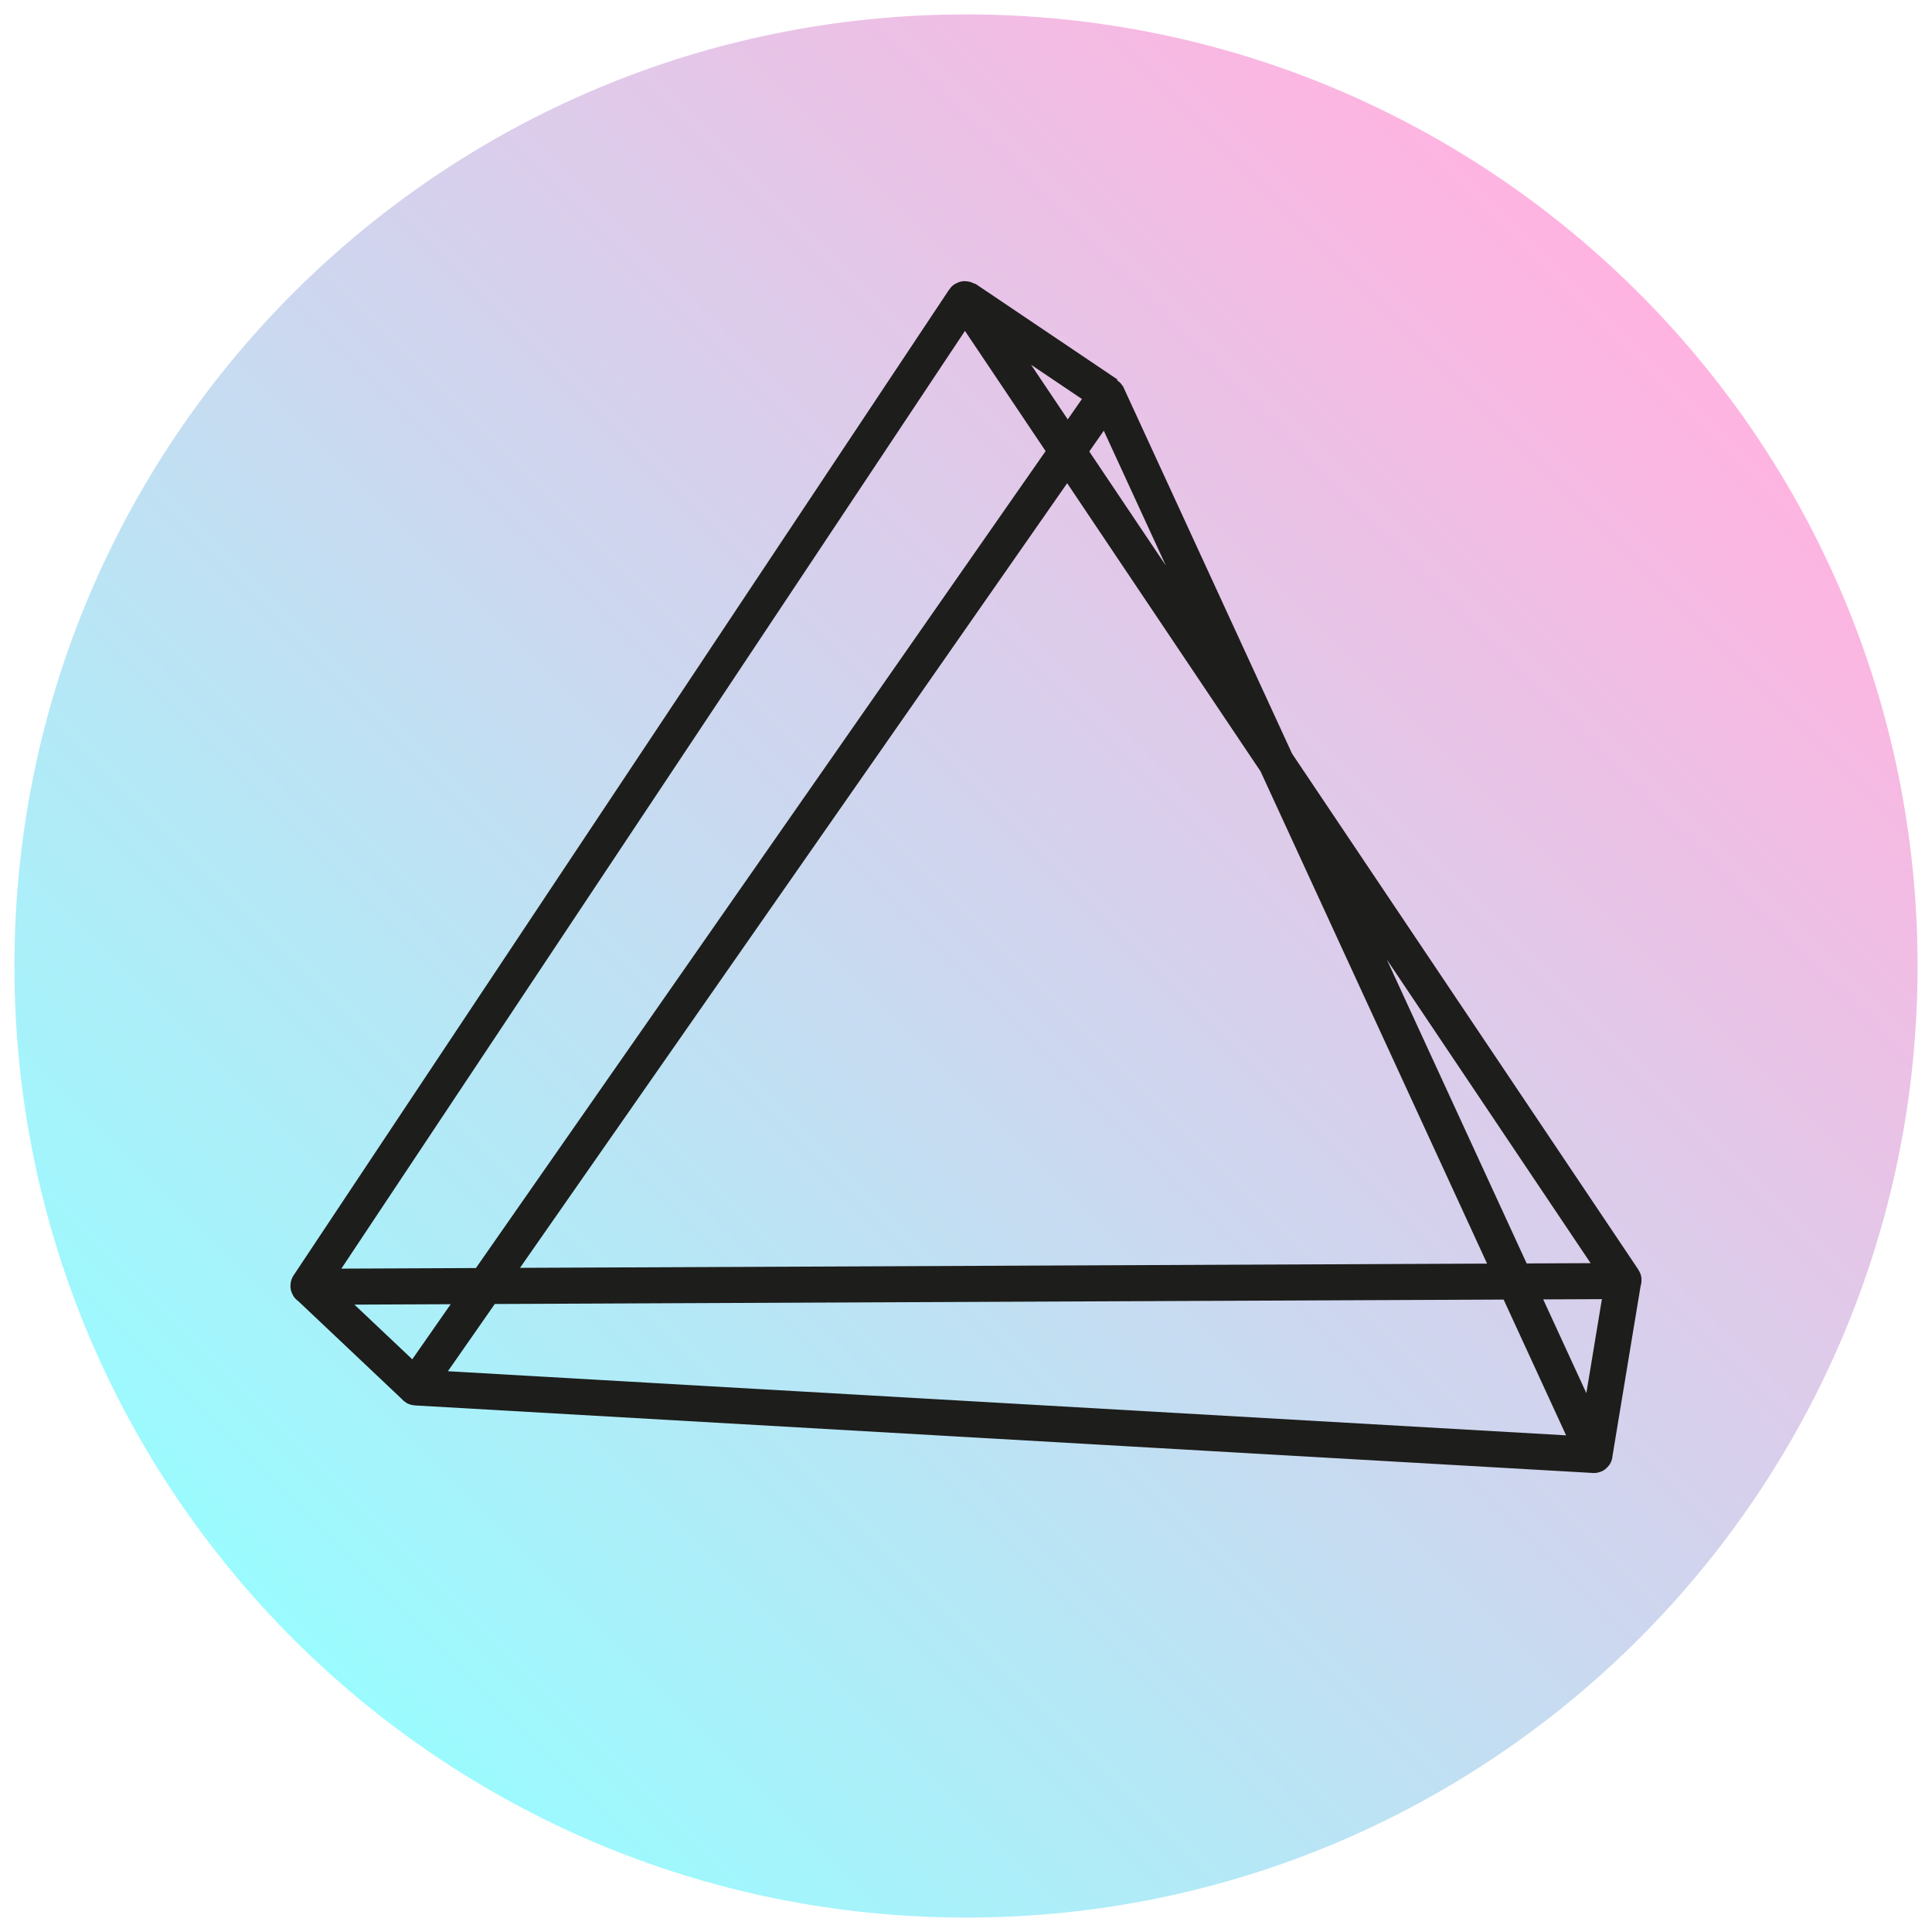
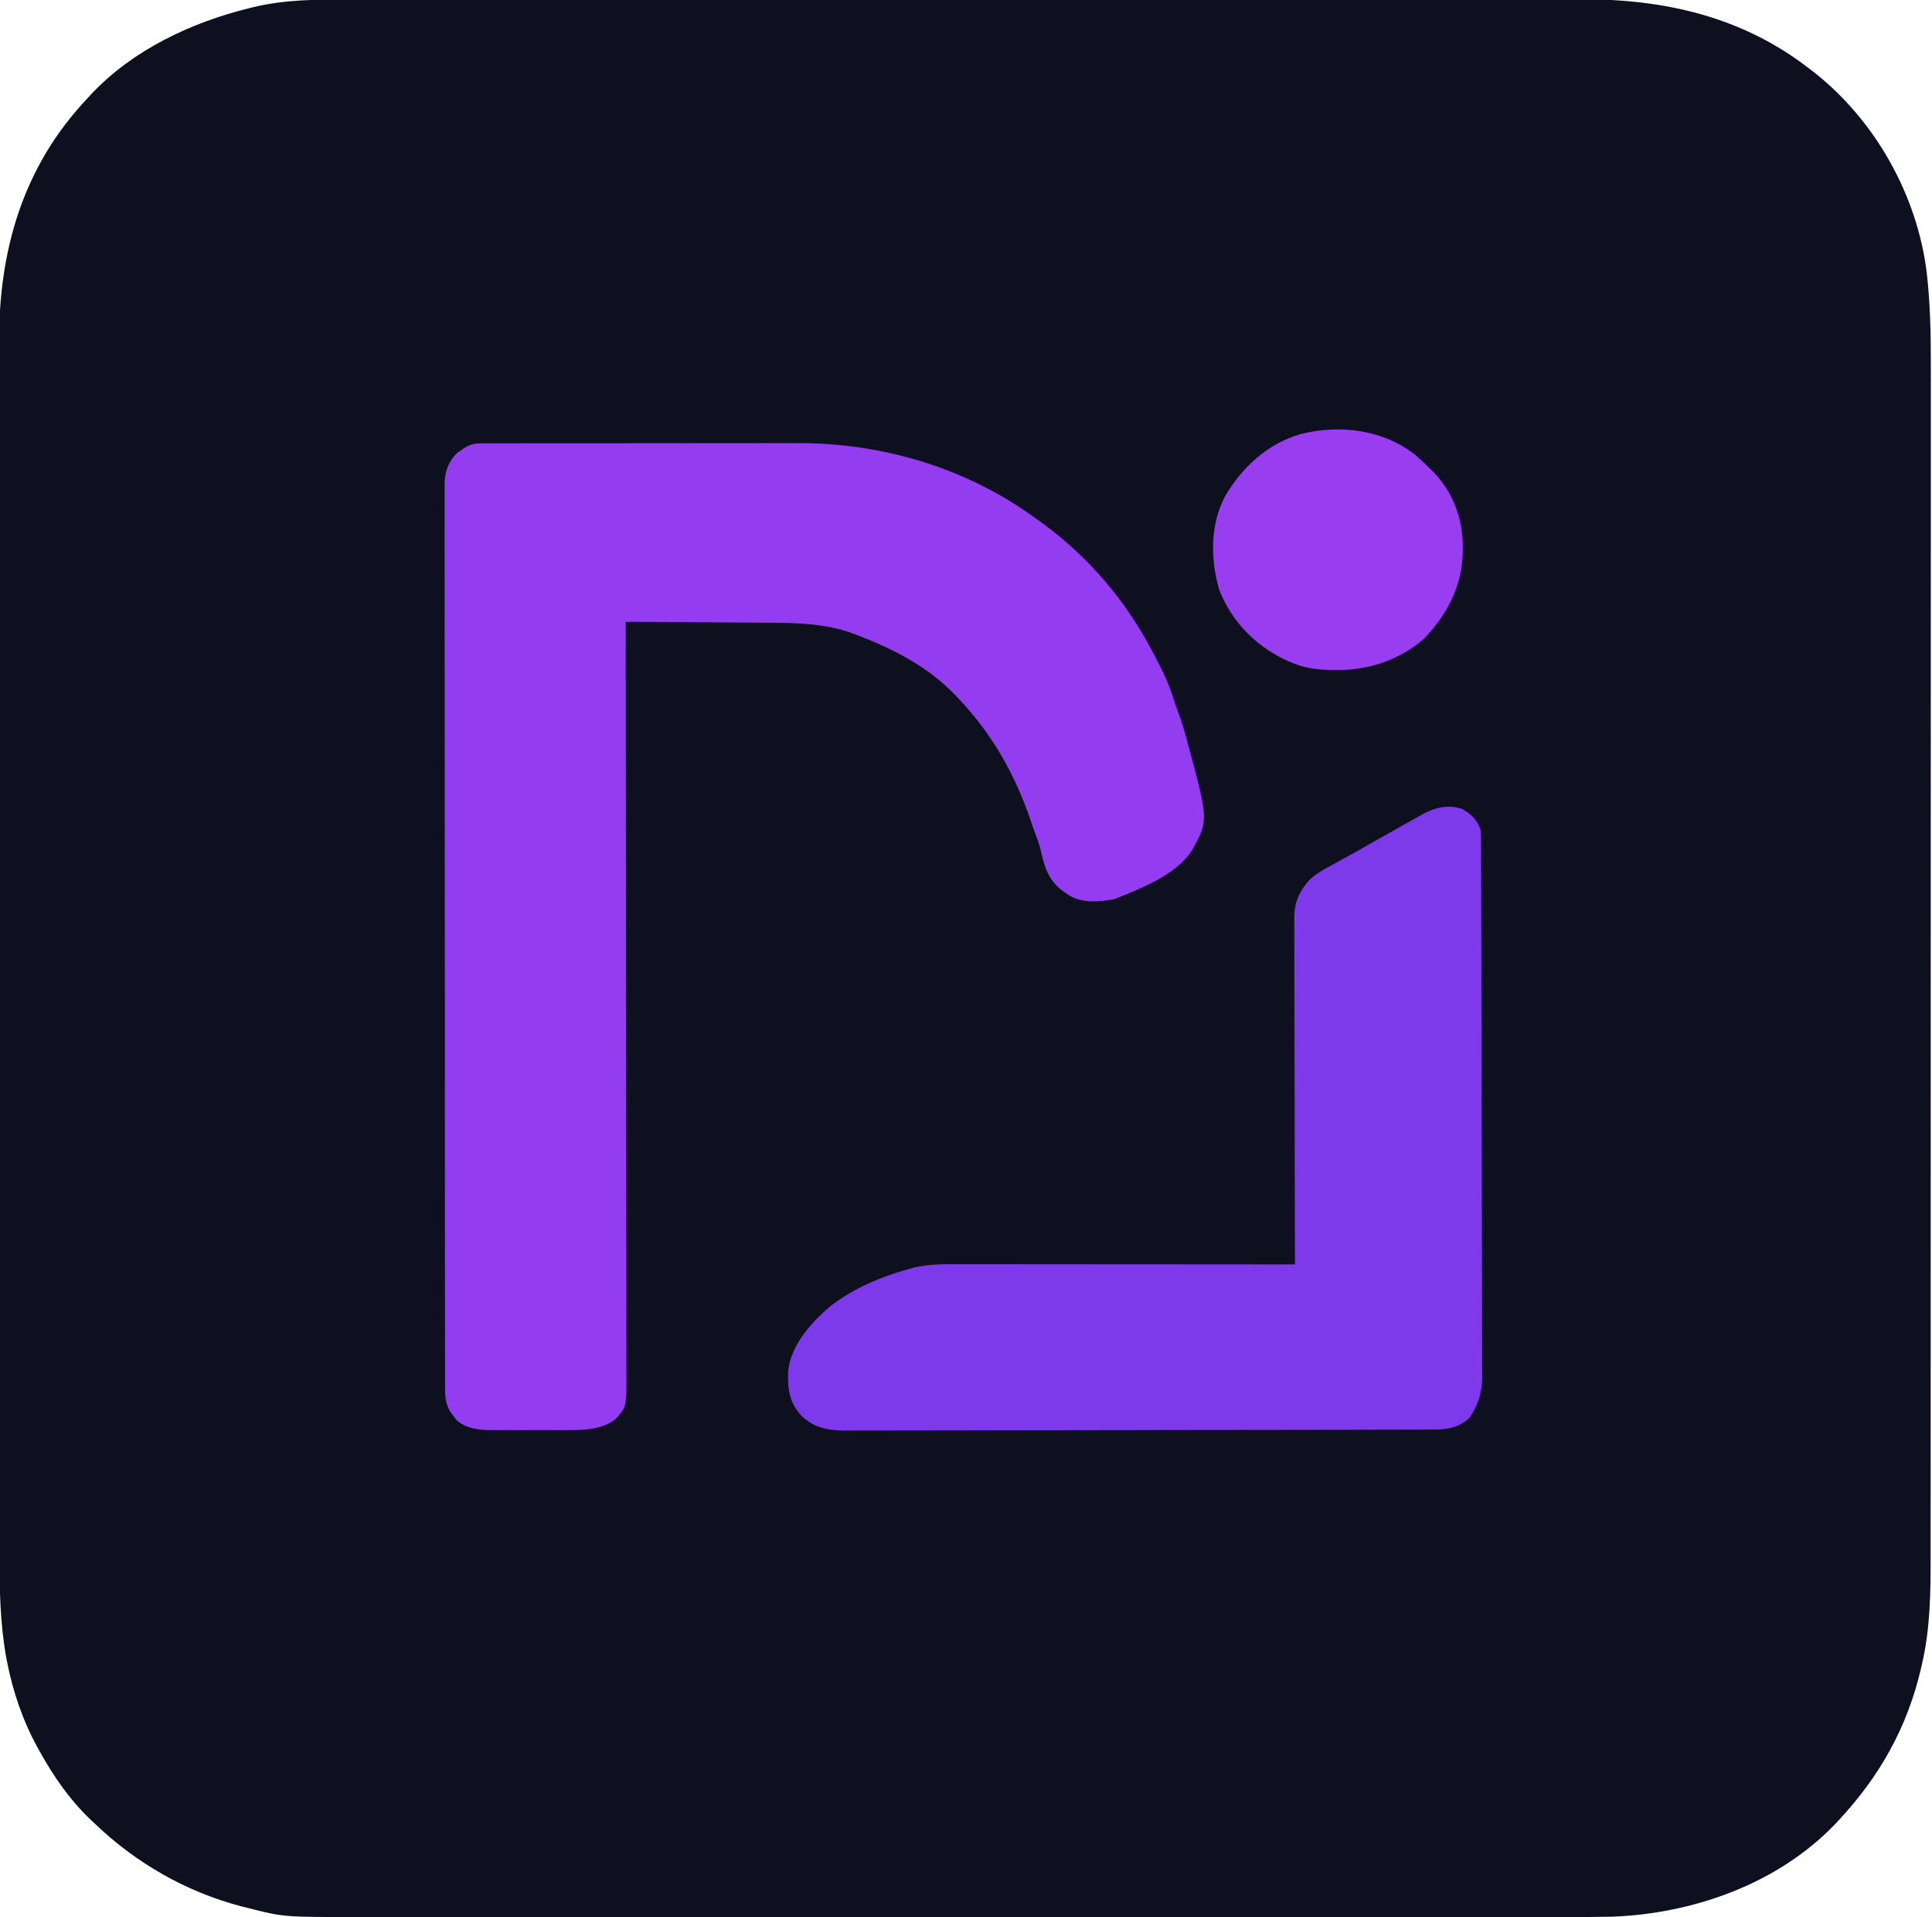
- <svg xmlns="http://www.w3.org/2000/svg" data-name="Ebene 1" viewBox="0 0 268 268">
-   <defs>
-     <linearGradient id="a" x1="45.04" y1="231.72" x2="231.72" y2="45.04" gradientUnits="userSpaceOnUse" gradientTransform="translate(-4.38 -4.38)">
-       <stop offset="0" stop-color="#fff" />
-       <stop offset="0" stop-color="#9afbfe" />
-       <stop offset="1" stop-color="#ffb3e0" />
-     </linearGradient>
-   </defs>
-   <circle cx="134" cy="134" r="132" style="fill:url(#a)" />
-   <path d="m225.19 177.51-4 24.19M42.91 178.5l14.81 14m95.76-137.65L57.62 192.31a.09.09 0 0 0 .07.15l163.41 9.37a.09.09 0 0 0 .09-.13L153.62 54.87a.1.1 0 0 0-.14-.02zm-19.74-13.29L42.8 178.31a.13.13 0 0 0 .11.19l182.18-.8a.12.12 0 0 0 .1-.19L133.95 41.56a.12.12 0 0 0-.21 0zm.11-.16 19.77 13.32" style="fill:none;stroke:#1d1d1b;stroke-width:5px;stroke-miterlimit:10" />
+ <svg xmlns="http://www.w3.org/2000/svg" version="1.1" width="1019" height="1011">
+   <path d="M0 0 C3.582 0.004 7.164 -0.003 10.745 -0.009 C17.01 -0.018 23.275 -0.019 29.539 -0.016 C38.855 -0.01 48.172 -0.016 57.488 -0.025 C75.099 -0.04 92.709 -0.042 110.32 -0.039 C123.923 -0.037 137.526 -0.039 151.129 -0.043 C153.085 -0.044 155.042 -0.045 156.998 -0.045 C159.947 -0.046 162.896 -0.047 165.844 -0.048 C193.249 -0.056 220.654 -0.061 248.059 -0.057 C249.092 -0.056 250.124 -0.056 251.188 -0.056 C256.42 -0.055 261.653 -0.054 266.886 -0.054 C268.444 -0.053 268.444 -0.053 270.035 -0.053 C272.136 -0.053 274.237 -0.052 276.339 -0.052 C309.028 -0.047 341.718 -0.055 374.408 -0.073 C411.164 -0.094 447.92 -0.104 484.676 -0.1 C488.599 -0.1 492.521 -0.1 496.444 -0.099 C497.893 -0.099 497.893 -0.099 499.37 -0.099 C513.923 -0.098 528.476 -0.105 543.028 -0.115 C559.588 -0.127 576.148 -0.129 592.708 -0.116 C601.964 -0.11 611.22 -0.111 620.476 -0.125 C626.673 -0.133 632.87 -0.13 639.067 -0.119 C642.588 -0.113 646.11 -0.111 649.631 -0.123 C693.459 -0.24 734.444 8.983 769.688 36.263 C770.628 36.98 771.567 37.697 772.535 38.435 C804.877 63.936 826.95 103.371 831.939 144.279 C833.697 159.995 834.109 175.495 834.062 191.298 C834.063 194.124 834.069 196.949 834.074 199.775 C834.083 205.865 834.082 211.956 834.072 218.046 C834.059 227.104 834.062 236.161 834.069 245.218 C834.081 261.402 834.076 277.585 834.064 293.769 C834.053 307.929 834.049 322.088 834.05 336.247 C834.05 337.66 834.05 337.66 834.051 339.102 C834.051 342.926 834.051 346.751 834.052 350.575 C834.056 386.389 834.043 422.204 834.022 458.018 C834.004 489.796 833.998 521.575 834.003 553.353 C834.004 555.395 834.004 557.436 834.004 559.478 C834.005 560.992 834.005 560.992 834.005 562.536 C834.006 567.618 834.007 572.699 834.007 577.781 C834.008 578.784 834.008 579.786 834.008 580.819 C834.012 607.425 834.006 634.03 833.998 660.636 C833.997 663.5 833.996 666.364 833.995 669.229 C833.995 671.129 833.994 673.028 833.993 674.928 C833.989 688.143 833.989 701.357 833.991 714.572 C833.993 731.601 833.989 748.631 833.973 765.66 C833.965 774.654 833.963 783.648 833.968 792.642 C833.971 798.663 833.967 804.684 833.956 810.705 C833.951 814.126 833.949 817.548 833.955 820.969 C833.981 840.066 833.805 859.257 829.438 877.951 C829.221 878.904 829.004 879.857 828.781 880.838 C821.561 911.554 807.165 937.209 785.688 960.263 C785.074 960.931 784.461 961.599 783.828 962.287 C753.407 994.139 708.56 1009.876 665.4 1011.377 C657.592 1011.543 649.784 1011.537 641.974 1011.52 C638.458 1011.515 634.941 1011.522 631.425 1011.527 C625.286 1011.534 619.147 1011.534 613.008 1011.528 C603.879 1011.521 594.749 1011.525 585.62 1011.531 C569.308 1011.541 552.996 1011.541 536.685 1011.535 C522.41 1011.53 508.136 1011.528 493.861 1011.531 C492.912 1011.531 491.963 1011.531 490.985 1011.531 C487.132 1011.532 483.279 1011.532 479.426 1011.533 C443.327 1011.539 407.227 1011.534 371.128 1011.523 C339.095 1011.513 307.062 1011.514 275.029 1011.524 C238.992 1011.535 202.954 1011.539 166.917 1011.533 C163.072 1011.532 159.226 1011.531 155.381 1011.531 C154.434 1011.531 153.487 1011.53 152.512 1011.53 C138.25 1011.528 123.988 1011.531 109.726 1011.536 C93.501 1011.541 77.276 1011.54 61.051 1011.529 C51.984 1011.523 42.917 1011.523 33.85 1011.53 C27.779 1011.535 21.708 1011.532 15.637 1011.523 C12.188 1011.519 8.739 1011.517 5.29 1011.524 C-34.618 1011.59 -34.618 1011.59 -53.812 1006.701 C-54.845 1006.443 -55.878 1006.185 -56.942 1005.92 C-86.096 998.285 -112.605 983.081 -134.312 962.263 C-135.129 961.497 -135.947 960.732 -136.789 959.943 C-147.708 949.43 -155.99 937.455 -163.312 924.263 C-163.66 923.641 -164.008 923.019 -164.367 922.378 C-172.261 908.063 -177.495 892.733 -180.625 876.701 C-180.846 875.572 -180.846 875.572 -181.071 874.421 C-184.285 856.319 -184.61 838.202 -184.582 819.871 C-184.578 816.348 -184.587 812.826 -184.593 809.303 C-184.604 803.149 -184.607 796.994 -184.604 790.84 C-184.601 781.687 -184.61 772.535 -184.62 763.382 C-184.639 746.079 -184.645 728.776 -184.646 711.473 C-184.647 698.106 -184.651 684.739 -184.658 671.372 C-184.66 667.517 -184.661 663.662 -184.663 659.806 C-184.664 658.847 -184.664 657.889 -184.664 656.901 C-184.677 629.958 -184.685 603.016 -184.684 576.073 C-184.684 575.059 -184.684 574.044 -184.684 572.999 C-184.683 567.857 -184.683 562.715 -184.683 557.573 C-184.683 556.042 -184.683 556.042 -184.683 554.479 C-184.683 552.414 -184.683 550.349 -184.683 548.285 C-184.681 516.165 -184.696 484.045 -184.724 451.926 C-184.755 415.793 -184.772 379.661 -184.77 343.529 C-184.77 339.671 -184.77 335.814 -184.77 331.957 C-184.77 331.007 -184.77 330.057 -184.77 329.079 C-184.769 313.84 -184.782 298.6 -184.799 283.361 C-184.816 268.03 -184.818 252.698 -184.805 237.367 C-184.798 228.276 -184.801 219.186 -184.821 210.095 C-184.833 204.003 -184.83 197.911 -184.816 191.819 C-184.809 188.361 -184.807 184.903 -184.823 181.445 C-185.01 132.493 -172.357 88.32 -138.312 52.263 C-137.528 51.403 -136.745 50.544 -135.937 49.658 C-114.025 26.51 -83.43 12.104 -52.875 4.576 C-51.661 4.272 -51.661 4.272 -50.423 3.962 C-33.686 0.015 -17.106 -0.031 0 0 Z " fill="#0E101F" transform="translate(184.3122,-0.2631365)" />
+   <path d="M0 0 C1.136 -0.003 1.136 -0.003 2.295 -0.007 C4.847 -0.013 7.4 -0.012 9.952 -0.012 C11.777 -0.015 13.602 -0.018 15.426 -0.022 C20.398 -0.031 25.37 -0.033 30.342 -0.034 C33.453 -0.034 36.564 -0.036 39.675 -0.039 C50.542 -0.048 61.409 -0.052 72.276 -0.052 C82.378 -0.051 92.479 -0.061 102.581 -0.077 C111.267 -0.09 119.954 -0.096 128.64 -0.095 C133.821 -0.095 139.002 -0.098 144.184 -0.108 C149.071 -0.118 153.959 -0.118 158.847 -0.111 C160.628 -0.11 162.409 -0.112 164.191 -0.118 C209.491 -0.263 254.136 13.153 290.737 40.134 C291.875 40.948 293.013 41.761 294.151 42.575 C318.554 60.596 337.673 83.358 351.737 110.134 C352.098 110.814 352.459 111.493 352.831 112.194 C356.806 119.718 360.385 127.114 362.85 135.29 C363.556 137.555 364.333 139.728 365.186 141.938 C366.784 146.151 368.049 150.415 369.237 154.759 C369.452 155.543 369.667 156.327 369.888 157.135 C381.169 198.859 381.169 198.859 372.737 214.134 C364.84 227.494 345.06 235.004 331.299 240.509 C323.348 241.904 314.605 242.758 307.475 238.392 C306.901 237.976 306.328 237.561 305.737 237.134 C305.111 236.698 304.486 236.262 303.842 235.813 C296.507 230.161 294.468 223.051 292.545 214.259 C291.735 211.126 290.683 208.209 289.52 205.196 C288.77 203.22 288.081 201.236 287.412 199.231 C279.318 175.131 267.301 153.694 249.737 135.134 C249.028 134.372 248.319 133.61 247.588 132.825 C233.062 117.696 215.064 108.541 195.737 101.134 C195.072 100.873 194.408 100.612 193.723 100.343 C178.808 94.898 163.619 94.669 147.955 94.622 C145.804 94.605 143.652 94.587 141.5 94.568 C135.891 94.52 130.282 94.49 124.673 94.464 C118.927 94.434 113.181 94.388 107.436 94.343 C96.203 94.257 84.97 94.19 73.737 94.134 C73.738 94.998 73.739 95.863 73.74 96.753 C73.807 147.976 73.859 199.198 73.89 250.42 C73.894 256.568 73.898 262.717 73.901 268.865 C73.902 270.089 73.903 271.313 73.904 272.574 C73.917 292.402 73.941 312.229 73.968 332.057 C73.996 352.397 74.013 372.737 74.019 393.077 C74.023 405.632 74.036 418.185 74.06 430.74 C74.076 439.345 74.081 447.95 74.077 456.555 C74.075 461.522 74.078 466.489 74.094 471.456 C74.109 476.004 74.11 480.551 74.099 485.099 C74.098 486.744 74.102 488.388 74.111 490.033 C74.21 508.322 74.21 508.322 68.174 514.946 C60.21 520.739 50.343 520.578 40.916 520.532 C39.618 520.535 38.319 520.538 36.981 520.541 C34.25 520.545 31.518 520.539 28.787 520.525 C25.306 520.508 21.826 520.518 18.345 520.536 C14.994 520.549 11.643 520.54 8.291 520.532 C7.052 520.538 5.812 520.544 4.535 520.551 C-2.767 520.491 -9.422 520.33 -15.287 515.45 C-15.733 514.871 -16.179 514.293 -16.638 513.696 C-17.1 513.12 -17.561 512.544 -18.037 511.95 C-21.178 507.298 -21.55 503.565 -21.521 497.996 C-21.524 497.165 -21.528 496.333 -21.531 495.477 C-21.541 492.673 -21.536 489.87 -21.531 487.066 C-21.534 485.043 -21.539 483.02 -21.544 480.997 C-21.557 475.423 -21.556 469.85 -21.554 464.276 C-21.554 458.271 -21.565 452.265 -21.574 446.259 C-21.591 434.487 -21.596 422.716 -21.597 410.944 C-21.598 401.377 -21.602 391.811 -21.609 382.244 C-21.611 379.492 -21.612 376.74 -21.614 373.988 C-21.615 373.303 -21.615 372.619 -21.616 371.914 C-21.628 352.664 -21.636 333.414 -21.635 314.164 C-21.635 313.438 -21.635 312.712 -21.635 311.964 C-21.635 308.284 -21.634 304.605 -21.634 300.925 C-21.634 300.194 -21.634 299.463 -21.634 298.71 C-21.634 297.232 -21.634 295.754 -21.634 294.276 C-21.633 271.282 -21.648 248.289 -21.675 225.295 C-21.706 199.47 -21.723 173.644 -21.721 147.819 C-21.721 145.065 -21.721 142.312 -21.721 139.558 C-21.721 138.88 -21.721 138.202 -21.721 137.504 C-21.721 126.589 -21.733 115.675 -21.751 104.76 C-21.768 93.792 -21.769 82.823 -21.756 71.854 C-21.75 65.911 -21.75 59.968 -21.767 54.025 C-21.783 48.585 -21.78 43.146 -21.762 37.707 C-21.759 35.738 -21.763 33.769 -21.774 31.8 C-21.788 29.125 -21.778 26.45 -21.761 23.775 C-21.771 23.009 -21.781 22.244 -21.791 21.455 C-21.707 15.056 -19.787 9.643 -15.193 5.075 C-14.515 4.62 -13.837 4.165 -13.138 3.696 C-12.114 2.987 -12.114 2.987 -11.068 2.263 C-7.337 -0.071 -4.299 -0.009 0 0 Z " fill="#943DF0" transform="translate(256.2633,233.8663)" />
+   <path d="M0 0 C4.88 2.625 8.117 6.044 9.863 11.281 C9.959 12.942 9.998 14.607 10.003 16.271 C10.009 17.307 10.014 18.344 10.02 19.412 C10.022 20.555 10.023 21.697 10.024 22.874 C10.032 24.691 10.032 24.691 10.039 26.544 C10.052 29.912 10.061 33.28 10.067 36.647 C10.074 39.535 10.084 42.422 10.094 45.309 C10.127 54.823 10.149 64.338 10.167 73.852 C10.172 76.331 10.177 78.809 10.182 81.287 C10.213 96.681 10.24 112.075 10.256 127.469 C10.26 131.035 10.264 134.601 10.268 138.168 C10.269 139.054 10.27 139.94 10.271 140.854 C10.288 155.201 10.329 169.548 10.38 183.896 C10.432 198.631 10.461 213.367 10.468 228.102 C10.473 236.374 10.488 244.645 10.528 252.916 C10.563 259.963 10.576 267.009 10.564 274.056 C10.558 277.649 10.562 281.241 10.592 284.833 C10.625 288.738 10.61 292.641 10.592 296.545 C10.608 297.668 10.625 298.79 10.642 299.947 C10.546 308.09 8.45 314.501 3.863 321.281 C-1.782 326.268 -7.412 327.401 -14.831 327.418 C-15.974 327.423 -17.117 327.428 -18.294 327.434 C-20.171 327.434 -20.171 327.434 -22.085 327.435 C-23.431 327.439 -24.777 327.444 -26.123 327.448 C-29.821 327.46 -33.518 327.466 -37.216 327.471 C-41.205 327.477 -45.193 327.488 -49.182 327.499 C-58.813 327.523 -68.444 327.538 -78.075 327.551 C-80.795 327.555 -83.516 327.559 -86.237 327.563 C-103.136 327.588 -120.036 327.61 -136.936 327.622 C-140.849 327.625 -144.761 327.628 -148.674 327.631 C-149.647 327.632 -150.619 327.633 -151.621 327.634 C-167.376 327.646 -183.131 327.679 -198.886 327.721 C-215.066 327.764 -231.246 327.787 -247.425 327.792 C-256.508 327.796 -265.591 327.808 -274.673 327.84 C-282.408 327.868 -290.142 327.879 -297.877 327.868 C-301.821 327.863 -305.766 327.866 -309.71 327.891 C-313.326 327.913 -316.941 327.912 -320.556 327.894 C-322.475 327.889 -324.393 327.91 -326.311 327.931 C-334.734 327.854 -341.67 326.36 -348.042 320.541 C-354.783 313.346 -355.719 306.653 -355.473 296.992 C-354.213 283.081 -343.471 270.995 -333.137 262.281 C-320.109 252.408 -306.801 246.888 -291.125 242.516 C-290.357 242.301 -289.589 242.087 -288.798 241.866 C-282.538 240.49 -276.354 240.135 -269.962 240.161 C-268.787 240.16 -268.787 240.16 -267.59 240.158 C-264.989 240.157 -262.388 240.162 -259.787 240.168 C-257.914 240.168 -256.041 240.168 -254.168 240.167 C-249.098 240.167 -244.029 240.173 -238.959 240.18 C-233.655 240.186 -228.352 240.187 -223.048 240.188 C-213.011 240.191 -202.974 240.199 -192.938 240.209 C-181.509 240.22 -170.079 240.226 -158.65 240.231 C-135.146 240.241 -111.641 240.259 -88.137 240.281 C-88.139 239.315 -88.142 238.348 -88.145 237.352 C-88.212 213.824 -88.261 190.296 -88.292 166.768 C-88.308 155.39 -88.329 144.012 -88.363 132.634 C-88.393 122.717 -88.412 112.799 -88.419 102.881 C-88.423 97.63 -88.432 92.38 -88.454 87.129 C-88.474 82.185 -88.481 77.24 -88.476 72.296 C-88.477 70.484 -88.483 68.671 -88.494 66.859 C-88.509 64.378 -88.506 61.899 -88.497 59.418 C-88.506 58.706 -88.515 57.994 -88.524 57.261 C-88.452 49.186 -85.63 42.984 -80.176 37.134 C-76.685 33.962 -72.782 31.802 -68.637 29.594 C-66.766 28.561 -64.894 27.529 -63.023 26.496 C-62.057 25.97 -61.091 25.444 -60.095 24.902 C-56.159 22.746 -52.259 20.529 -48.358 18.31 C-43.626 15.62 -38.881 12.95 -34.137 10.281 C-32.793 9.525 -32.793 9.525 -31.421 8.753 C-28.912 7.342 -26.4 5.936 -23.887 4.531 C-23.142 4.113 -22.397 3.694 -21.63 3.263 C-14.774 -0.556 -7.763 -2.611 0 0 Z " fill="#7E39EA" transform="translate(771.1367,426.7188)" />
+   <path d="M0 0 C2.559 2.23 4.989 4.536 7.391 6.934 C8.114 7.645 8.837 8.357 9.582 9.09 C19.885 19.881 24.992 33.763 24.891 48.559 C24.886 49.512 24.882 50.466 24.878 51.448 C24.451 69.437 16.636 84.077 4.391 96.934 C-8.298 108.021 -24.823 113.541 -41.484 113.371 C-42.538 113.363 -43.592 113.354 -44.677 113.346 C-52.662 113.173 -59.282 112.298 -66.609 108.934 C-67.703 108.436 -68.796 107.938 -69.922 107.426 C-85.255 99.794 -97.443 87.011 -103.609 70.934 C-108.161 54.771 -108.429 37.157 -100.609 21.934 C-91.576 6.476 -78.174 -6.02 -60.609 -11.066 C-39.935 -16.342 -17.005 -13.466 0 0 Z " fill="#983DF0" transform="translate(746.6094,240.0664)" />
</svg>
